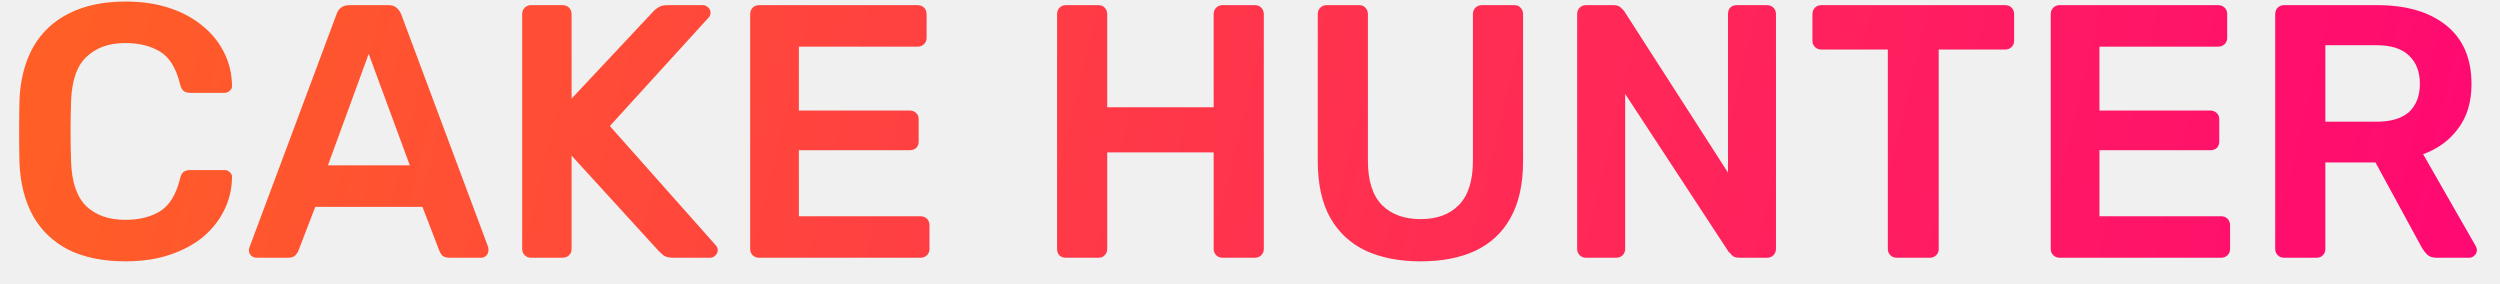
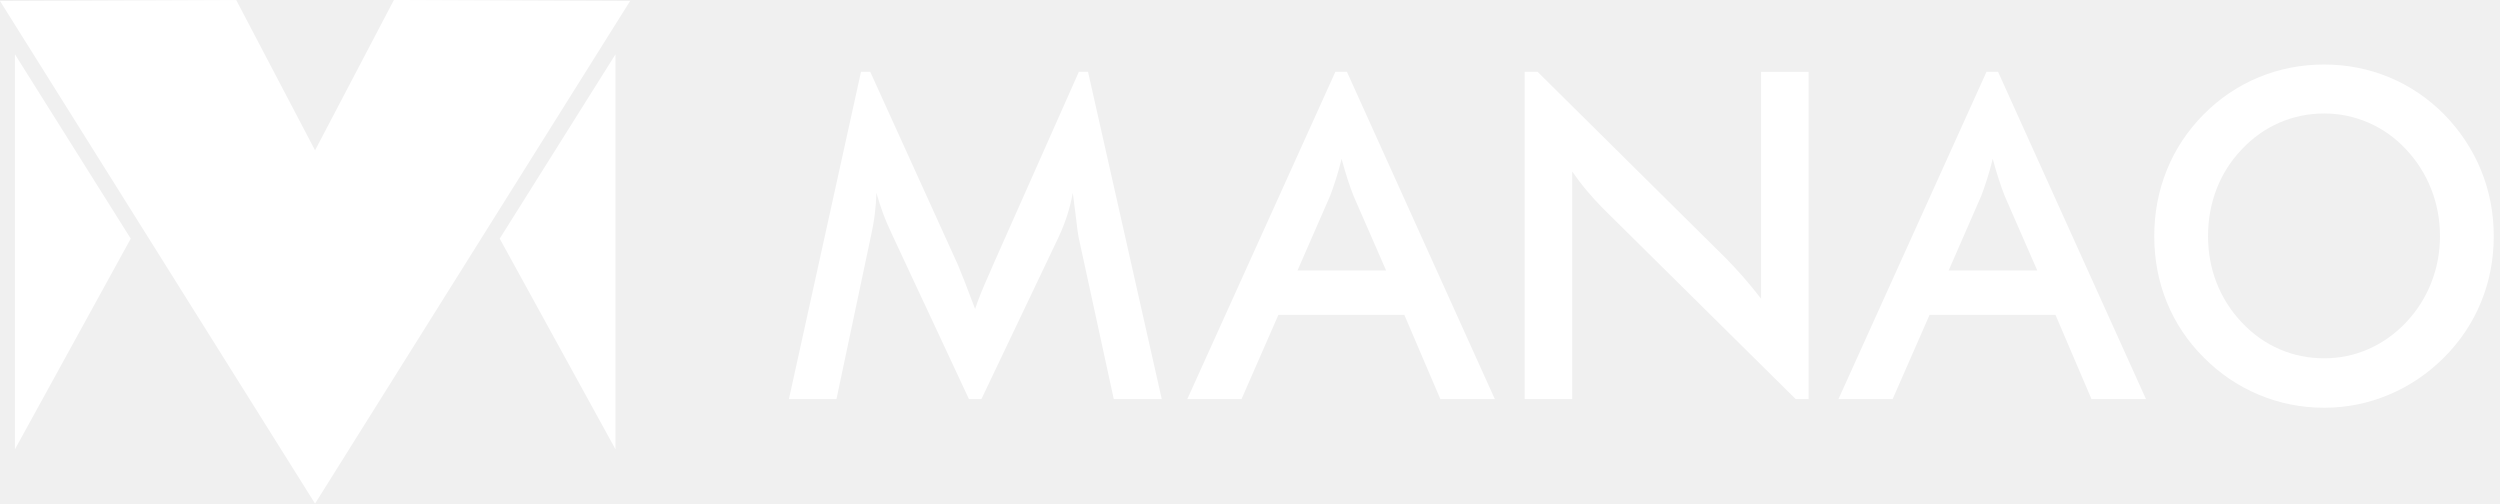
- <svg xmlns="http://www.w3.org/2000/svg" width="97" height="11" viewBox="0 0 97 11" fill="none">
-   <path d="M4.872 10.14C4.004 10.14 3.267 9.991 2.66 9.692C2.063 9.384 1.605 8.95 1.288 8.39C0.971 7.821 0.793 7.139 0.756 6.346C0.747 5.963 0.742 5.553 0.742 5.114C0.742 4.675 0.747 4.255 0.756 3.854C0.793 3.07 0.971 2.393 1.288 1.824C1.615 1.255 2.077 0.821 2.674 0.522C3.281 0.214 4.013 0.06 4.872 0.06C5.507 0.06 6.076 0.144 6.58 0.312C7.084 0.48 7.513 0.713 7.868 1.012C8.223 1.301 8.498 1.642 8.694 2.034C8.89 2.426 8.993 2.851 9.002 3.308C9.011 3.392 8.983 3.462 8.918 3.518C8.862 3.574 8.792 3.602 8.708 3.602H7.378C7.275 3.602 7.191 3.579 7.126 3.532C7.061 3.476 7.014 3.387 6.986 3.266C6.837 2.65 6.58 2.23 6.216 2.006C5.852 1.782 5.399 1.67 4.858 1.67C4.233 1.67 3.733 1.847 3.36 2.202C2.987 2.547 2.786 3.121 2.758 3.924C2.73 4.689 2.73 5.473 2.758 6.276C2.786 7.079 2.987 7.657 3.36 8.012C3.733 8.357 4.233 8.53 4.858 8.53C5.399 8.53 5.852 8.418 6.216 8.194C6.58 7.961 6.837 7.541 6.986 6.934C7.014 6.803 7.061 6.715 7.126 6.668C7.191 6.621 7.275 6.598 7.378 6.598H8.708C8.792 6.598 8.862 6.626 8.918 6.682C8.983 6.738 9.011 6.808 9.002 6.892C8.993 7.349 8.89 7.774 8.694 8.166C8.498 8.558 8.223 8.903 7.868 9.202C7.513 9.491 7.084 9.72 6.58 9.888C6.076 10.056 5.507 10.14 4.872 10.14ZM9.951 10C9.876 10 9.806 9.972 9.741 9.916C9.685 9.86 9.657 9.79 9.657 9.706C9.657 9.669 9.666 9.627 9.685 9.58L13.059 0.55C13.087 0.457 13.138 0.377 13.213 0.312C13.297 0.237 13.409 0.2 13.549 0.2H15.075C15.215 0.2 15.322 0.237 15.397 0.312C15.472 0.377 15.528 0.457 15.565 0.55L18.939 9.58C18.948 9.627 18.953 9.669 18.953 9.706C18.953 9.79 18.925 9.86 18.869 9.916C18.813 9.972 18.748 10 18.673 10H17.455C17.324 10 17.226 9.972 17.161 9.916C17.105 9.851 17.068 9.79 17.049 9.734L16.391 8.026H12.233L11.575 9.734C11.556 9.79 11.514 9.851 11.449 9.916C11.393 9.972 11.3 10 11.169 10H9.951ZM12.723 6.416H15.901L14.305 2.09L12.723 6.416ZM20.596 10C20.503 10 20.423 9.967 20.358 9.902C20.293 9.837 20.26 9.757 20.26 9.664V0.55C20.26 0.447 20.293 0.363 20.358 0.298C20.423 0.233 20.503 0.2 20.596 0.2H21.828C21.931 0.2 22.015 0.233 22.08 0.298C22.145 0.363 22.178 0.447 22.178 0.55V3.826L25.342 0.452C25.379 0.405 25.44 0.354 25.524 0.298C25.617 0.233 25.739 0.2 25.888 0.2H27.274C27.349 0.2 27.414 0.228 27.47 0.284C27.535 0.34 27.568 0.41 27.568 0.494C27.568 0.559 27.549 0.615 27.512 0.662L23.662 4.89L27.778 9.524C27.825 9.58 27.848 9.641 27.848 9.706C27.848 9.79 27.815 9.86 27.75 9.916C27.694 9.972 27.629 10 27.554 10H26.112C25.953 10 25.827 9.967 25.734 9.902C25.65 9.827 25.594 9.776 25.566 9.748L22.178 6.038V9.664C22.178 9.757 22.145 9.837 22.08 9.902C22.015 9.967 21.931 10 21.828 10H20.596ZM29.442 10C29.348 10 29.269 9.967 29.204 9.902C29.138 9.837 29.106 9.757 29.106 9.664V0.55C29.106 0.447 29.138 0.363 29.204 0.298C29.269 0.233 29.348 0.2 29.442 0.2H35.602C35.704 0.2 35.788 0.233 35.854 0.298C35.919 0.363 35.952 0.447 35.952 0.55V1.474C35.952 1.567 35.919 1.647 35.854 1.712C35.788 1.777 35.704 1.81 35.602 1.81H30.996V4.288H35.294C35.396 4.288 35.48 4.321 35.546 4.386C35.611 4.442 35.644 4.521 35.644 4.624V5.492C35.644 5.595 35.611 5.679 35.546 5.744C35.48 5.8 35.396 5.828 35.294 5.828H30.996V8.39H35.714C35.816 8.39 35.9 8.423 35.966 8.488C36.031 8.553 36.064 8.637 36.064 8.74V9.664C36.064 9.757 36.031 9.837 35.966 9.902C35.9 9.967 35.816 10 35.714 10H29.442ZM41.35 10C41.257 10 41.177 9.972 41.112 9.916C41.047 9.851 41.014 9.767 41.014 9.664V0.55C41.014 0.447 41.047 0.363 41.112 0.298C41.177 0.233 41.257 0.2 41.35 0.2H42.624C42.727 0.2 42.806 0.233 42.862 0.298C42.927 0.363 42.96 0.447 42.96 0.55V4.162H47.09V0.55C47.09 0.447 47.123 0.363 47.188 0.298C47.253 0.233 47.333 0.2 47.426 0.2H48.686C48.788 0.2 48.873 0.233 48.938 0.298C49.003 0.363 49.036 0.447 49.036 0.55V9.664C49.036 9.757 49.003 9.837 48.938 9.902C48.873 9.967 48.788 10 48.686 10H47.426C47.333 10 47.253 9.967 47.188 9.902C47.123 9.837 47.09 9.757 47.09 9.664V5.912H42.96V9.664C42.96 9.757 42.927 9.837 42.862 9.902C42.806 9.967 42.727 10 42.624 10H41.35ZM55.119 10.14C54.307 10.14 53.602 10.005 53.005 9.734C52.408 9.454 51.946 9.029 51.619 8.46C51.292 7.881 51.129 7.144 51.129 6.248V0.55C51.129 0.447 51.162 0.363 51.227 0.298C51.292 0.233 51.372 0.2 51.465 0.2H52.739C52.842 0.2 52.921 0.233 52.977 0.298C53.042 0.363 53.075 0.447 53.075 0.55V6.248C53.075 7.013 53.257 7.583 53.621 7.956C53.985 8.32 54.484 8.502 55.119 8.502C55.754 8.502 56.248 8.32 56.603 7.956C56.967 7.583 57.149 7.013 57.149 6.248V0.55C57.149 0.447 57.182 0.363 57.247 0.298C57.312 0.233 57.396 0.2 57.499 0.2H58.759C58.862 0.2 58.941 0.233 58.997 0.298C59.062 0.363 59.095 0.447 59.095 0.55V6.248C59.095 7.144 58.932 7.881 58.605 8.46C58.288 9.029 57.83 9.454 57.233 9.734C56.645 10.005 55.94 10.14 55.119 10.14ZM61.53 10C61.436 10 61.357 9.967 61.292 9.902C61.226 9.837 61.194 9.757 61.194 9.664V0.55C61.194 0.447 61.226 0.363 61.292 0.298C61.357 0.233 61.436 0.2 61.53 0.2H62.608C62.738 0.2 62.832 0.233 62.888 0.298C62.953 0.354 62.995 0.396 63.014 0.424L67.046 6.696V0.55C67.046 0.447 67.074 0.363 67.13 0.298C67.195 0.233 67.279 0.2 67.382 0.2H68.558C68.66 0.2 68.744 0.233 68.81 0.298C68.875 0.363 68.908 0.447 68.908 0.55V9.65C68.908 9.753 68.875 9.837 68.81 9.902C68.744 9.967 68.665 10 68.572 10H67.48C67.349 10 67.256 9.967 67.2 9.902C67.144 9.837 67.102 9.795 67.074 9.776L63.056 3.644V9.664C63.056 9.757 63.023 9.837 62.958 9.902C62.892 9.967 62.808 10 62.706 10H61.53ZM73.584 10C73.491 10 73.411 9.967 73.346 9.902C73.281 9.837 73.248 9.757 73.248 9.664V1.922H70.658C70.565 1.922 70.485 1.889 70.42 1.824C70.355 1.759 70.322 1.679 70.322 1.586V0.55C70.322 0.447 70.355 0.363 70.42 0.298C70.485 0.233 70.565 0.2 70.658 0.2H77.798C77.901 0.2 77.985 0.233 78.05 0.298C78.115 0.363 78.148 0.447 78.148 0.55V1.586C78.148 1.679 78.115 1.759 78.05 1.824C77.985 1.889 77.901 1.922 77.798 1.922H75.222V9.664C75.222 9.757 75.189 9.837 75.124 9.902C75.059 9.967 74.975 10 74.872 10H73.584ZM79.905 10C79.811 10 79.732 9.967 79.667 9.902C79.601 9.837 79.569 9.757 79.569 9.664V0.55C79.569 0.447 79.601 0.363 79.667 0.298C79.732 0.233 79.811 0.2 79.905 0.2H86.065C86.167 0.2 86.251 0.233 86.317 0.298C86.382 0.363 86.415 0.447 86.415 0.55V1.474C86.415 1.567 86.382 1.647 86.317 1.712C86.251 1.777 86.167 1.81 86.065 1.81H81.459V4.288H85.757C85.859 4.288 85.943 4.321 86.009 4.386C86.074 4.442 86.107 4.521 86.107 4.624V5.492C86.107 5.595 86.074 5.679 86.009 5.744C85.943 5.8 85.859 5.828 85.757 5.828H81.459V8.39H86.177C86.279 8.39 86.363 8.423 86.429 8.488C86.494 8.553 86.527 8.637 86.527 8.74V9.664C86.527 9.757 86.494 9.837 86.429 9.902C86.363 9.967 86.279 10 86.177 10H79.905ZM88.614 10C88.52 10 88.441 9.967 88.376 9.902C88.31 9.837 88.278 9.757 88.278 9.664V0.55C88.278 0.447 88.31 0.363 88.376 0.298C88.441 0.233 88.52 0.2 88.614 0.2H92.24C93.369 0.2 94.26 0.461 94.913 0.984C95.567 1.507 95.894 2.267 95.894 3.266C95.894 3.957 95.721 4.531 95.376 4.988C95.04 5.445 94.587 5.777 94.017 5.982L96.061 9.552C96.09 9.608 96.103 9.659 96.103 9.706C96.103 9.79 96.071 9.86 96.005 9.916C95.95 9.972 95.884 10 95.809 10H94.535C94.377 10 94.255 9.958 94.171 9.874C94.088 9.79 94.022 9.706 93.975 9.622L92.169 6.304H90.224V9.664C90.224 9.757 90.191 9.837 90.126 9.902C90.07 9.967 89.99 10 89.888 10H88.614ZM90.224 4.722H92.198C92.767 4.722 93.192 4.596 93.472 4.344C93.751 4.083 93.891 3.719 93.891 3.252C93.891 2.785 93.751 2.421 93.472 2.16C93.201 1.889 92.776 1.754 92.198 1.754H90.224V4.722Z" fill="url(#paint0_linear_1214_2541)" />
-   <defs>
-     <linearGradient id="paint0_linear_1214_2541" x1="-42.174" y1="-14.828" x2="102.851" y2="20.204" gradientUnits="userSpaceOnUse">
-       <stop stop-color="#FF8A00" />
-       <stop offset="1" stop-color="#FF007A" />
-     </linearGradient>
-   </defs>
+ <svg xmlns="http://www.w3.org/2000/svg" width="139" height="28" viewBox="0 0 139 28" fill="none">
+   <path d="M138.653 13.129C138.653 14.422 138.418 15.643 137.948 16.793C137.475 17.946 136.791 18.973 135.89 19.876C134.984 20.779 133.958 21.47 132.814 21.949C131.673 22.429 130.475 22.67 129.223 22.67C127.95 22.67 126.74 22.429 125.583 21.945C124.43 21.457 123.413 20.77 122.527 19.876C121.625 18.973 120.942 17.95 120.477 16.805C120.011 15.665 119.777 14.439 119.777 13.129C119.777 11.827 120.011 10.601 120.477 9.452C120.942 8.299 121.625 7.268 122.527 6.356C123.429 5.453 124.45 4.766 125.591 4.295C126.732 3.825 127.942 3.587 129.223 3.587C130.491 3.587 131.694 3.825 132.834 4.295C133.97 4.766 134.992 5.453 135.89 6.356C136.791 7.277 137.475 8.316 137.948 9.469C138.418 10.627 138.653 11.844 138.653 13.129ZM59.973 13.205C59.94 13.065 59.886 12.675 59.816 12.039C59.75 11.509 59.693 11.068 59.647 10.72C59.573 11.136 59.47 11.551 59.339 11.963C59.207 12.378 59.038 12.798 58.836 13.23L54.568 22.187H53.872L49.596 13.031C49.402 12.624 49.233 12.234 49.094 11.852C48.954 11.471 48.83 11.093 48.727 10.72C48.719 11.102 48.69 11.5 48.636 11.92C48.583 12.34 48.505 12.777 48.402 13.23L46.508 22.187H45.921H43.864L47.872 3.992H48.385L53.253 14.71C53.331 14.889 53.454 15.194 53.619 15.614C53.784 16.038 53.981 16.559 54.216 17.179C54.385 16.657 54.653 15.995 55.015 15.194C55.11 14.978 55.184 14.812 55.229 14.698L59.985 3.992H60.494L64.593 22.187H61.925L59.973 13.205ZM80.082 22.187L78.08 17.505H71.08L69.03 22.187H66.015L74.247 3.992H74.889L83.112 22.187H80.082ZM72.142 15.037H77.067L75.256 10.89C75.153 10.627 75.041 10.321 74.93 9.978C74.819 9.634 74.704 9.253 74.593 8.829C74.498 9.227 74.395 9.596 74.284 9.94C74.177 10.283 74.066 10.601 73.954 10.89L72.142 15.037ZM84.772 22.187V3.992H85.489L95.997 14.397C96.302 14.71 96.61 15.046 96.927 15.402C97.24 15.758 97.57 16.161 97.915 16.606V3.994H100.559V22.187H99.839L89.116 11.577C88.811 11.267 88.515 10.945 88.231 10.606C87.942 10.266 87.675 9.91 87.415 9.537V22.187H84.772ZM116.285 22.187L114.284 17.505H107.284L105.233 22.187H102.219L110.45 3.992H111.092L119.316 22.187H116.285ZM108.346 15.037H113.271L111.459 10.89C111.356 10.627 111.245 10.321 111.134 9.978C111.023 9.634 110.907 9.253 110.796 8.829C110.701 9.227 110.598 9.596 110.487 9.94C110.38 10.283 110.269 10.601 110.158 10.89L108.346 15.037ZM135.663 13.129C135.663 12.208 135.498 11.335 135.173 10.508C134.848 9.681 134.378 8.943 133.769 8.299C133.172 7.658 132.484 7.17 131.702 6.827C130.915 6.483 130.088 6.31 129.223 6.31C128.354 6.31 127.526 6.479 126.74 6.818C125.958 7.158 125.258 7.65 124.648 8.299C124.039 8.935 123.569 9.668 123.248 10.495C122.927 11.322 122.766 12.2 122.766 13.129C122.766 14.049 122.927 14.918 123.248 15.737C123.569 16.555 124.039 17.289 124.648 17.933C125.258 18.582 125.953 19.074 126.736 19.413C127.514 19.753 128.346 19.922 129.223 19.922C130.083 19.922 130.899 19.753 131.677 19.413C132.451 19.074 133.151 18.582 133.769 17.933C134.378 17.289 134.848 16.555 135.173 15.732C135.498 14.906 135.663 14.04 135.663 13.129Z" fill="white" />
+   <path fill-rule="evenodd" clip-rule="evenodd" d="M17.517 8.358L13.133 0L-1.74676e-08 0.055L12.023 19.236V19.236L17.517 28L23.01 19.235V19.235L35.034 0.055L21.901 -1.11541e-06L17.517 8.358Z" fill="white" />
+   <path fill-rule="evenodd" clip-rule="evenodd" d="M0.832 3.021L7.269 13.268L0.832 24.979V3.021Z" fill="white" />
+   <path fill-rule="evenodd" clip-rule="evenodd" d="M34.22 3.021L27.784 13.268L34.22 24.979V3.021Z" fill="white" />
</svg>
